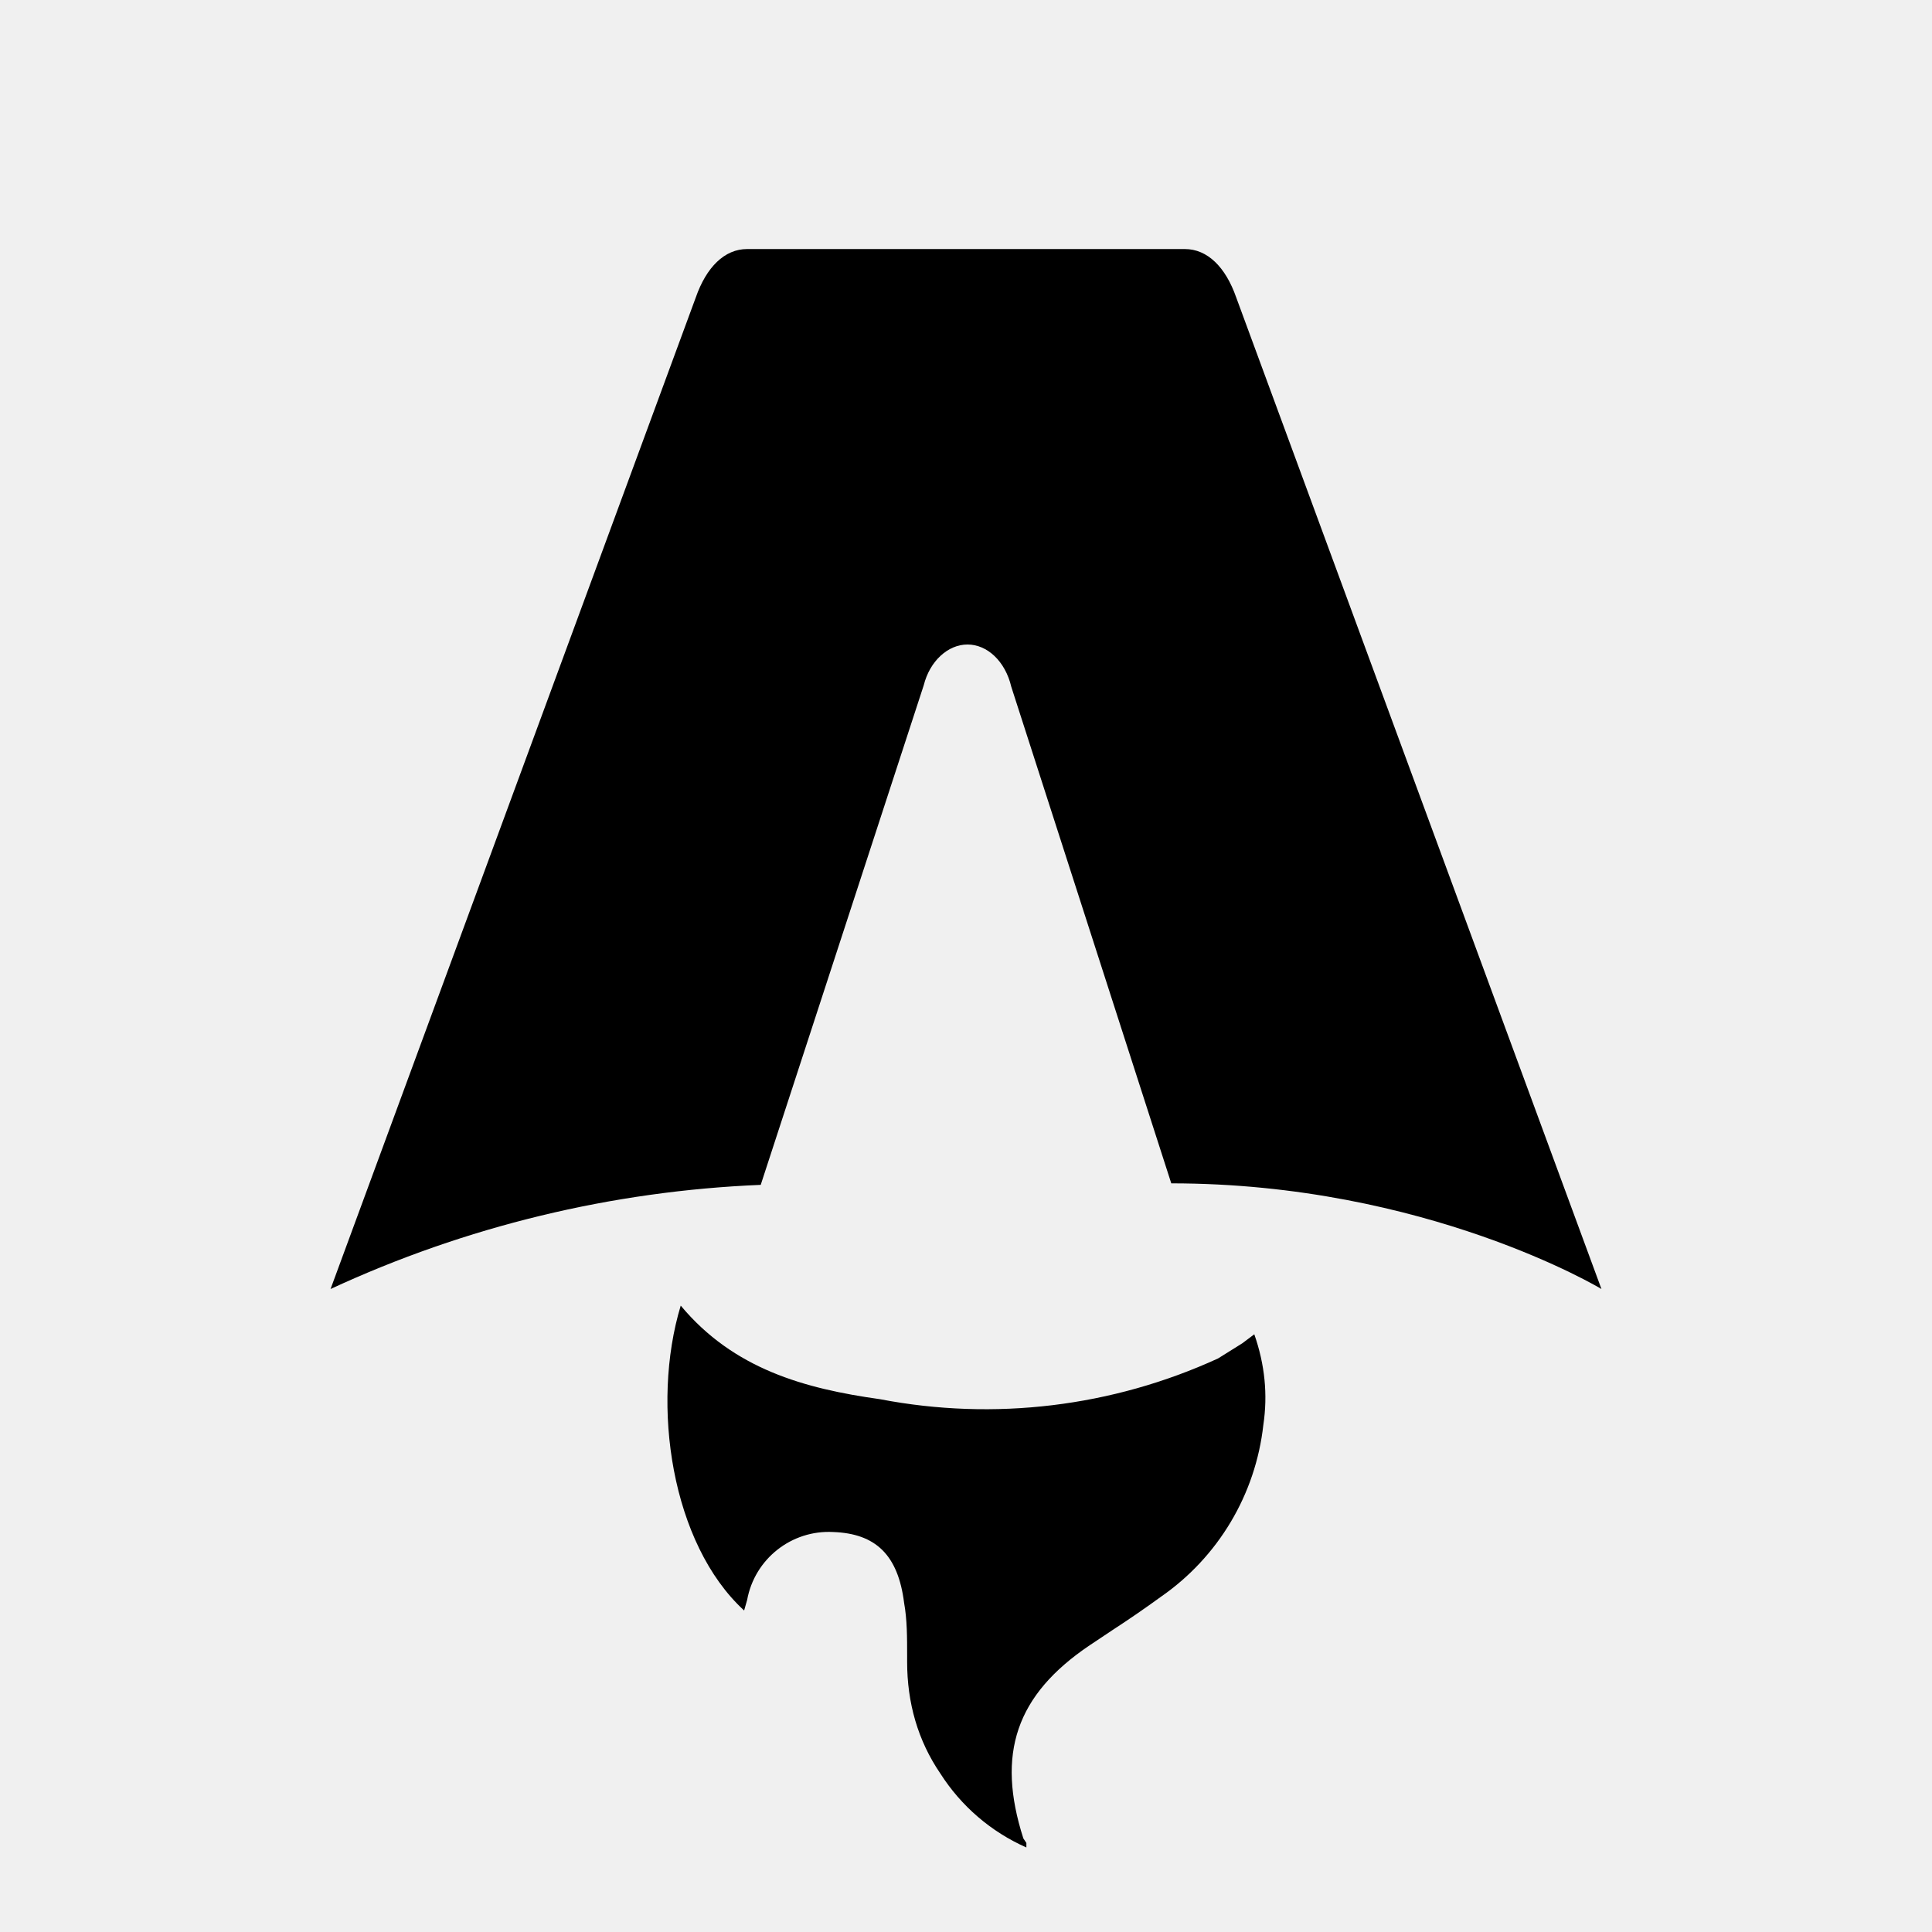
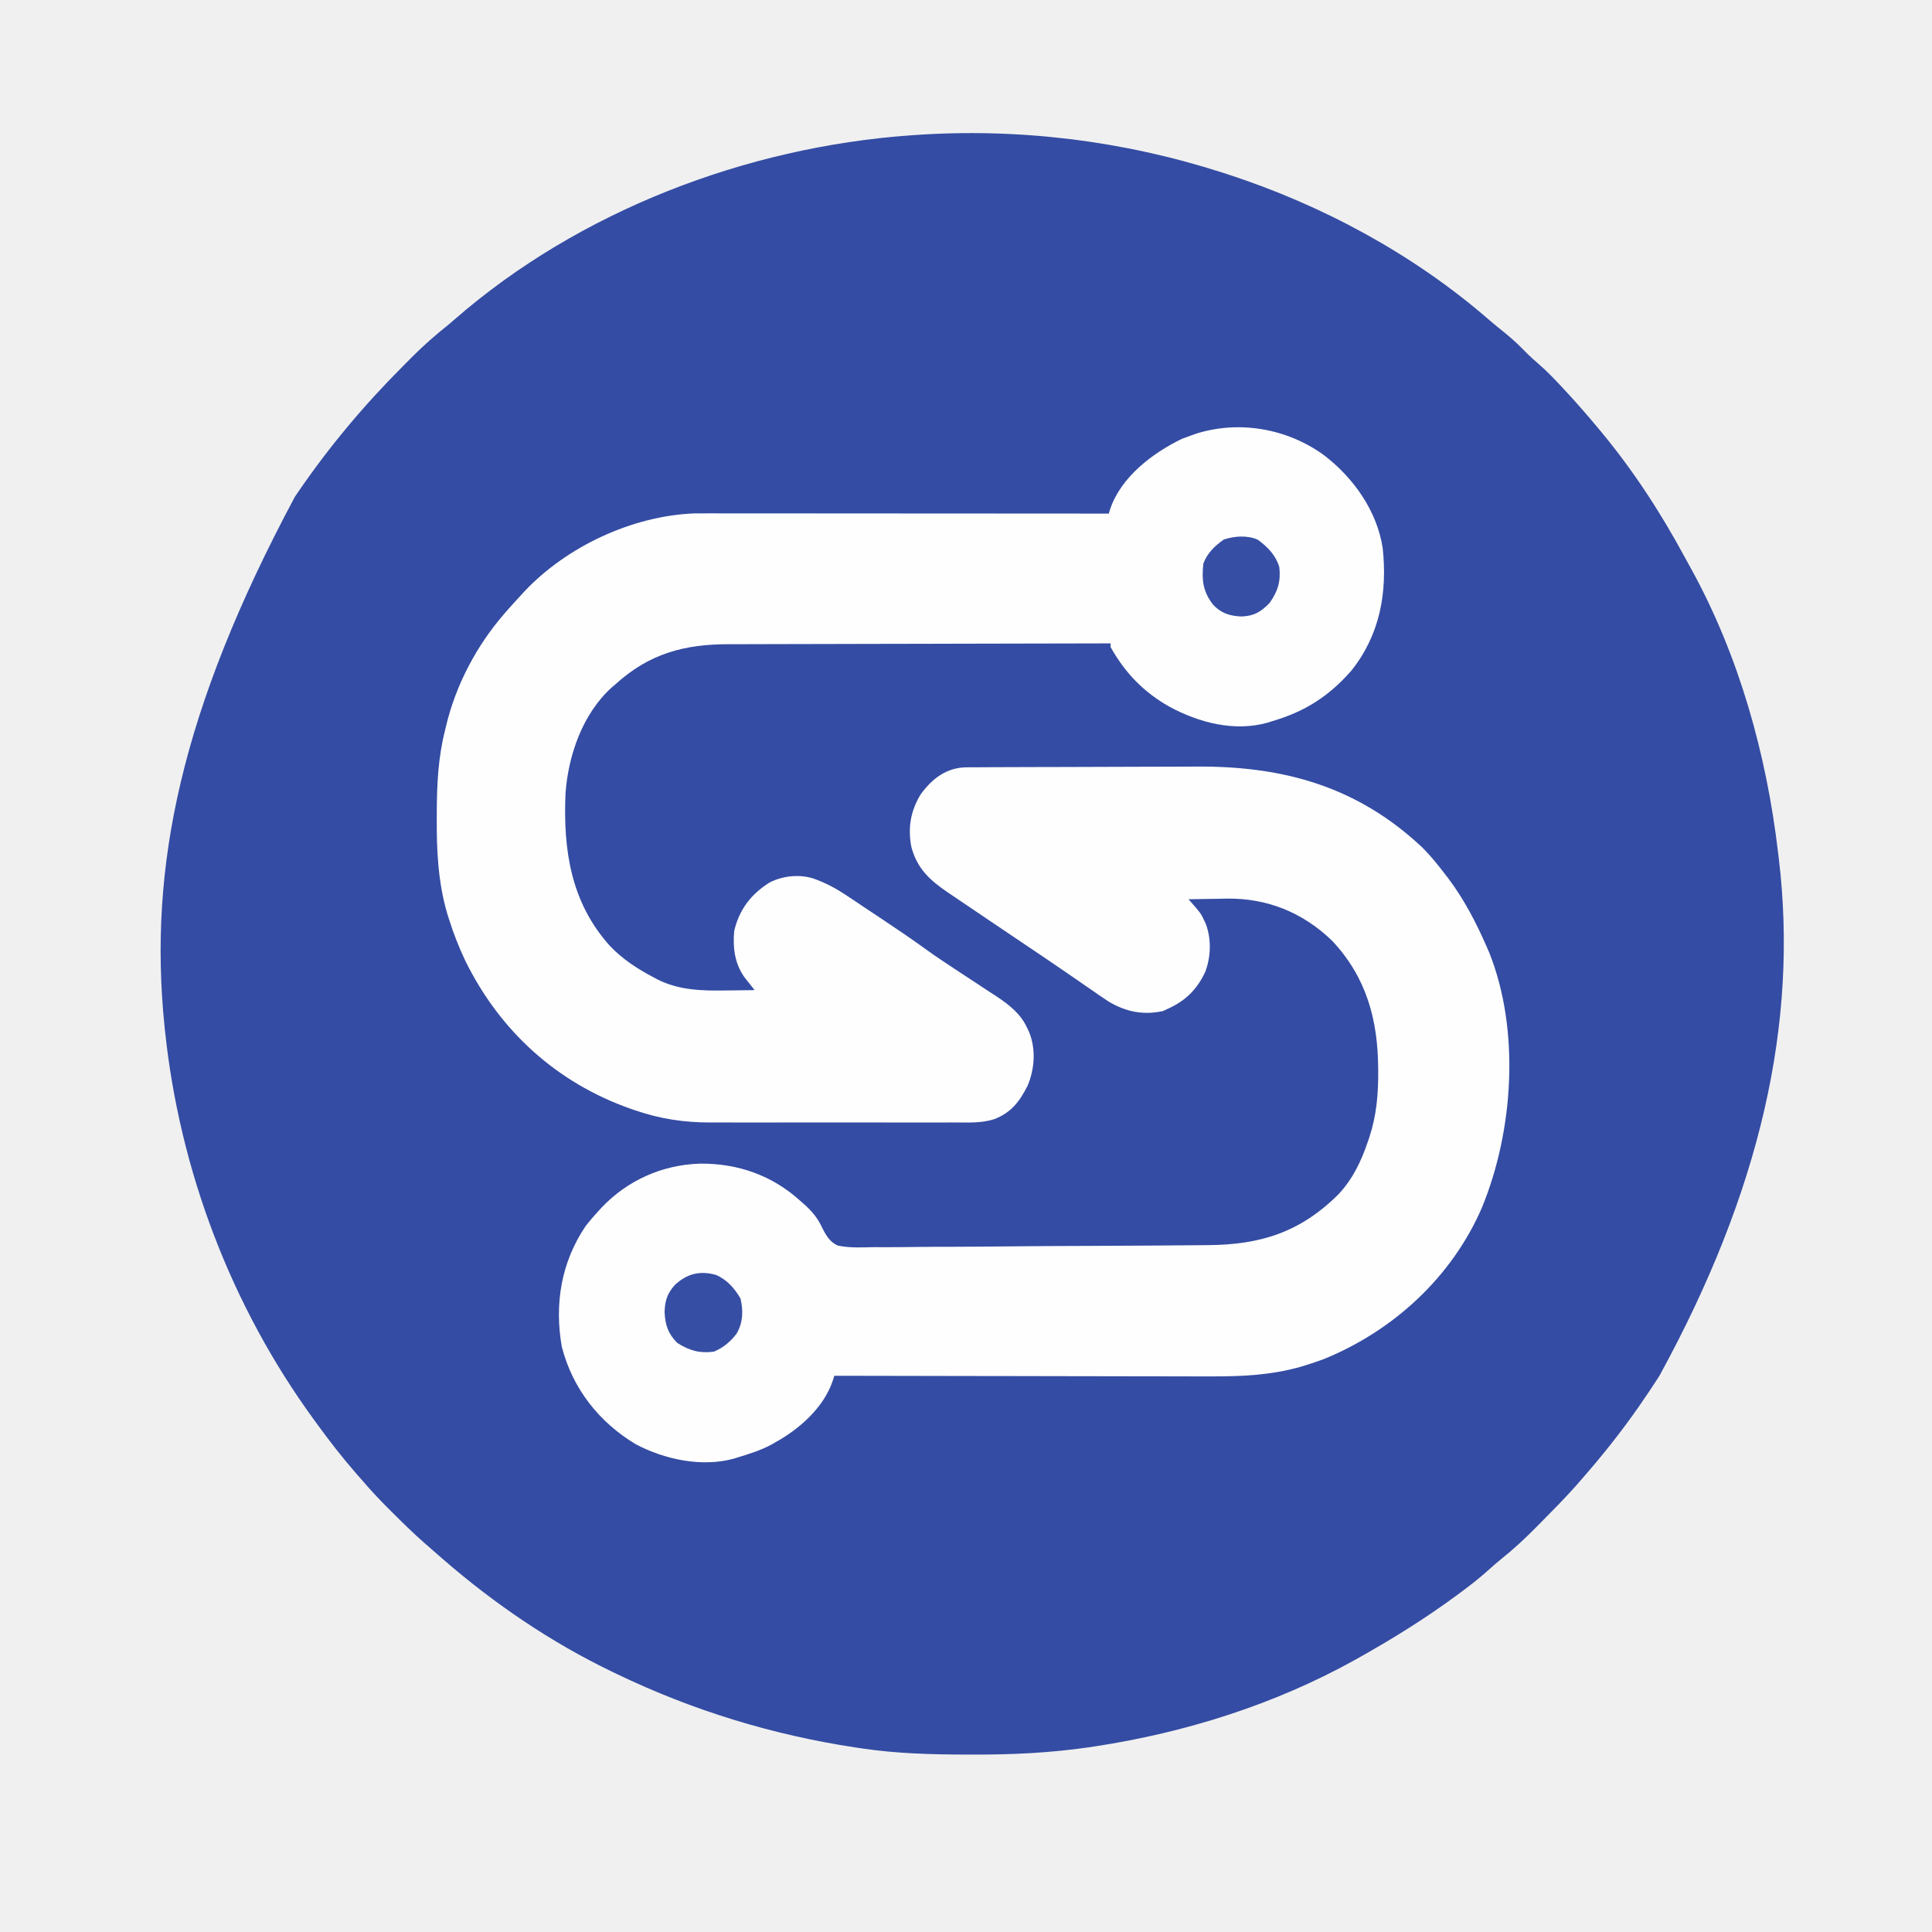
- <svg xmlns="http://www.w3.org/2000/svg" fill="none" viewBox="0 0 128 128">
-   <path d="M50.4 78.5a75.1 75.1 0 0 0-28.5 6.9l24.2-65.7c.7-2 1.9-3.2 3.4-3.2h29c1.5 0 2.7 1.2 3.4 3.2l24.2 65.7s-11.6-7-28.5-7L67 45.5c-.4-1.7-1.6-2.8-2.9-2.8-1.3 0-2.5 1.1-2.9 2.7L50.4 78.5Zm-1.1 28.2Zm-4.2-20.2c-2 6.6-.6 15.8 4.2 20.2a17.5 17.5 0 0 1 .2-.7 5.5 5.5 0 0 1 5.7-4.5c2.8.1 4.3 1.5 4.7 4.7.2 1.1.2 2.3.2 3.5v.4c0 2.7.7 5.2 2.2 7.4a13 13 0 0 0 5.7 4.9v-.3l-.2-.3c-1.8-5.6-.5-9.5 4.4-12.8l1.5-1a73 73 0 0 0 3.2-2.2 16 16 0 0 0 6.8-11.4c.3-2 .1-4-.6-6l-.8.6-1.6 1a37 37 0 0 1-22.4 2.7c-5-.7-9.7-2-13.2-6.2Z" />
-   <style>
-         path { fill: #000; }
-         @media (prefers-color-scheme: dark) {
-             path { fill: #FFF; }
-         }
-     </style>
+ <svg xmlns="http://www.w3.org/2000/svg" version="1.1" width="1042" height="1042">
+   <path d="M0 0 C0.988 0.317 1.976 0.634 2.994 0.96 C54.155 17.597 103.37 44.111 144.078 79.48 C146.919 81.93 149.82 84.282 152.75 86.625 C156.988 90.069 160.864 93.718 164.637 97.664 C166.63 99.634 168.66 101.447 170.785 103.27 C175.042 106.965 178.912 110.938 182.75 115.062 C183.443 115.804 184.136 116.546 184.851 117.31 C191.104 124.04 197.141 130.925 203 138 C203.479 138.574 203.957 139.147 204.45 139.738 C221.915 160.757 236.884 183.805 249.834 207.844 C250.953 209.913 252.092 211.971 253.234 214.027 C278.971 260.822 293.814 314.122 300 367 C300.117 367.94 300.234 368.881 300.355 369.85 C311.124 459.263 290.091 550.184 236 649 C235.563 649.68 235.127 650.361 234.677 651.062 C231.857 655.425 228.958 659.73 226 664 C225.596 664.584 225.191 665.169 224.775 665.771 C214.991 679.844 204.314 693.131 193 706 C192.21 706.904 191.42 707.807 190.605 708.738 C184.625 715.414 178.337 721.79 172.025 728.15 C171.026 729.158 170.028 730.167 169.031 731.177 C163.166 737.118 157.142 742.678 150.606 747.89 C148.128 749.897 145.754 751.977 143.391 754.117 C139.022 758.038 134.456 761.619 129.75 765.125 C128.888 765.768 128.026 766.41 127.138 767.072 C110.161 779.611 92.403 790.683 74 801 C73.173 801.464 72.346 801.928 71.494 802.406 C28.652 826.201 -19.639 841.447 -68 848.812 C-69.273 849.007 -70.546 849.202 -71.857 849.403 C-92.547 852.396 -113.039 853.376 -133.938 853.312 C-135.192 853.311 -136.446 853.309 -137.738 853.307 C-156.67 853.261 -175.253 852.798 -194 850 C-195.203 849.823 -196.406 849.646 -197.645 849.464 C-242.415 842.684 -285.19 829.595 -326 810 C-327.347 809.356 -327.347 809.356 -328.72 808.698 C-361.78 792.784 -392.317 772.039 -420 748 C-420.735 747.366 -421.47 746.732 -422.227 746.078 C-424.162 744.397 -426.081 742.7 -428 741 C-428.673 740.42 -429.346 739.84 -430.039 739.242 C-436.16 733.879 -441.926 728.181 -447.688 722.438 C-448.496 721.634 -449.304 720.831 -450.136 720.003 C-454.964 715.163 -459.557 710.194 -464 705 C-464.961 703.905 -465.923 702.811 -466.887 701.719 C-474.384 693.136 -481.301 684.216 -488 675 C-488.735 673.997 -488.735 673.997 -489.484 672.974 C-534.241 611.675 -562.096 538.447 -570 463 C-570.104 462.011 -570.209 461.022 -570.316 460.003 C-578.89 374.716 -561.602 290.222 -500 175 C-499.451 174.193 -498.901 173.386 -498.335 172.554 C-481.514 147.952 -462.594 125.405 -441.521 104.335 C-439.995 102.808 -438.478 101.272 -436.961 99.736 C-430.632 93.372 -424.028 87.598 -417 82 C-415.91 81.077 -414.825 80.147 -413.75 79.207 C-346.536 20.681 -256.468 -13.673 -168 -20 C-167.224 -20.056 -166.449 -20.113 -165.649 -20.171 C-109.615 -24.038 -53.442 -17.159 0 0 Z " fill="#344CA3" transform="translate(659,93)" />
+   <path d="M0 0 C16.014 12.129 28.878 30.109 31.97 50.335 C34.556 74.444 30.448 97.168 15.027 116.479 C2.904 130.337 -10.212 138.627 -27.774 143.725 C-28.54 143.972 -29.305 144.22 -30.094 144.475 C-48.044 149.543 -67.19 144.46 -83.071 135.869 C-97.007 127.981 -106.977 117.674 -114.774 103.725 C-114.774 103.065 -114.774 102.405 -114.774 101.725 C-143.165 101.761 -171.557 101.818 -199.948 101.903 C-203.307 101.913 -206.666 101.922 -210.025 101.932 C-211.028 101.935 -211.028 101.935 -212.052 101.938 C-222.85 101.969 -233.648 101.986 -244.446 101.998 C-255.543 102.01 -266.639 102.038 -277.736 102.079 C-283.962 102.102 -290.187 102.118 -296.413 102.116 C-302.284 102.116 -308.154 102.134 -314.024 102.166 C-316.168 102.174 -318.313 102.176 -320.457 102.17 C-344.593 102.115 -363.565 107.195 -381.774 123.725 C-382.467 124.314 -383.161 124.903 -383.875 125.51 C-399.559 139.725 -407.331 162.111 -408.774 182.725 C-410.064 213.099 -405.946 241.346 -384.907 264.807 C-377.941 272.122 -369.922 277.315 -361.024 281.975 C-360.114 282.469 -360.114 282.469 -359.186 282.973 C-347.417 288.899 -334.75 289.144 -321.899 288.912 C-320.421 288.897 -318.943 288.883 -317.465 288.871 C-313.901 288.839 -310.338 288.787 -306.774 288.725 C-307.257 288.118 -307.741 287.512 -308.239 286.888 C-308.872 286.086 -309.505 285.285 -310.157 284.459 C-310.785 283.667 -311.413 282.875 -312.06 282.06 C-317.564 274.563 -318.621 265.803 -317.774 256.725 C-315.049 245.25 -308.699 236.978 -298.774 230.725 C-291.658 227.089 -283.083 226.164 -275.396 228.424 C-268.446 230.829 -262.646 234 -256.567 238.107 C-255.639 238.722 -254.711 239.336 -253.755 239.969 C-250.817 241.919 -247.889 243.884 -244.961 245.85 C-243.011 247.145 -241.06 248.439 -239.108 249.732 C-230.644 255.356 -222.24 261.04 -214.013 267.005 C-209.136 270.518 -204.14 273.837 -199.122 277.143 C-198.283 277.696 -197.445 278.248 -196.581 278.818 C-193.123 281.096 -189.663 283.372 -186.196 285.637 C-183.624 287.319 -181.06 289.011 -178.497 290.705 C-177.724 291.206 -176.951 291.708 -176.154 292.224 C-169.513 296.63 -163.302 301.531 -159.899 308.912 C-159.51 309.731 -159.12 310.549 -158.719 311.393 C-155.003 320.559 -155.728 331.175 -159.512 340.189 C-163.764 348.732 -168.457 354.848 -177.527 358.333 C-184.321 360.508 -191.361 360.144 -198.413 360.113 C-199.984 360.117 -201.556 360.122 -203.127 360.129 C-207.375 360.142 -211.624 360.137 -215.872 360.128 C-220.338 360.12 -224.804 360.127 -229.27 360.132 C-236.776 360.137 -244.282 360.13 -251.788 360.116 C-260.428 360.099 -269.068 360.105 -277.709 360.121 C-285.156 360.135 -292.604 360.137 -300.051 360.129 C-304.486 360.124 -308.921 360.123 -313.356 360.133 C-317.534 360.142 -321.713 360.136 -325.892 360.119 C-327.412 360.115 -328.933 360.116 -330.453 360.123 C-344.49 360.179 -357.763 358.203 -371.086 353.6 C-372.401 353.151 -372.401 353.151 -373.741 352.693 C-413.572 338.67 -444.263 310.685 -462.836 272.85 C-466.348 265.454 -469.271 257.976 -471.711 250.162 C-471.982 249.315 -472.252 248.467 -472.53 247.594 C-477.491 230.72 -478.322 213.449 -478.211 195.975 C-478.209 194.968 -478.206 193.962 -478.203 192.926 C-478.142 177.849 -477.488 163.407 -473.774 148.725 C-473.509 147.596 -473.509 147.596 -473.239 146.444 C-467.937 124.171 -456.766 102.981 -441.774 85.725 C-441.055 84.896 -440.335 84.067 -439.594 83.213 C-437.355 80.683 -435.076 78.198 -432.774 75.725 C-432.111 74.996 -431.449 74.268 -430.766 73.518 C-407.889 49.379 -372.863 33.013 -339.553 31.633 C-337.112 31.6 -334.673 31.596 -332.232 31.604 C-331.302 31.604 -330.373 31.603 -329.415 31.602 C-326.316 31.6 -323.218 31.606 -320.12 31.611 C-317.892 31.611 -315.664 31.611 -313.436 31.611 C-307.4 31.61 -301.363 31.616 -295.327 31.623 C-289.014 31.629 -282.701 31.63 -276.389 31.631 C-265.797 31.634 -255.205 31.64 -244.613 31.649 C-233.706 31.658 -222.799 31.665 -211.892 31.67 C-211.219 31.67 -210.546 31.67 -209.853 31.67 C-206.477 31.672 -203.1 31.673 -199.724 31.674 C-171.741 31.685 -143.757 31.702 -115.774 31.725 C-115.335 30.335 -115.335 30.335 -114.887 28.917 C-108.909 11.774 -92.099 -0.945 -76.336 -8.588 C-74.829 -9.186 -73.306 -9.745 -71.774 -10.275 C-70.736 -10.645 -69.699 -11.015 -68.629 -11.396 C-45.385 -18.674 -19.73 -14.186 0 0 Z " fill="#FEFEFE" transform="translate(713.7739,245.2754)" />
+   <path d="M0 0 C0.651 -0.004 1.301 -0.009 1.971 -0.013 C4.156 -0.027 6.341 -0.033 8.526 -0.039 C10.092 -0.047 11.658 -0.055 13.223 -0.064 C18.379 -0.09 23.534 -0.105 28.69 -0.12 C30.472 -0.125 32.254 -0.13 34.036 -0.136 C41.467 -0.157 48.897 -0.176 56.328 -0.187 C66.924 -0.203 77.519 -0.236 88.115 -0.294 C95.589 -0.333 103.063 -0.352 110.537 -0.357 C114.985 -0.361 119.433 -0.372 123.881 -0.405 C171.096 -0.737 210.948 10.432 245.944 43.439 C250.192 47.75 253.959 52.34 257.619 57.154 C258.296 58.027 258.973 58.899 259.67 59.798 C268.36 71.323 274.866 83.966 280.619 97.154 C280.998 98.018 281.377 98.881 281.768 99.771 C298.611 141.946 294.882 196.308 277.811 237.615 C261.584 275.018 230.087 303.903 192.619 319.154 C189.316 320.385 185.989 321.491 182.619 322.529 C181.538 322.868 181.538 322.868 180.436 323.215 C164.103 327.925 147.677 328.586 130.808 328.494 C128.589 328.494 126.369 328.494 124.15 328.496 C118.186 328.497 112.222 328.479 106.259 328.458 C100.004 328.439 93.748 328.438 87.493 328.434 C77.014 328.426 66.535 328.407 56.056 328.38 C45.272 328.353 34.489 328.331 23.706 328.319 C23.039 328.318 22.372 328.317 21.685 328.316 C18.337 328.312 14.99 328.309 11.643 328.305 C-16.032 328.274 -43.706 328.221 -71.381 328.154 C-71.684 329.091 -71.987 330.028 -72.299 330.993 C-77.272 345.525 -90.296 356.93 -103.381 364.154 C-104.392 364.732 -104.392 364.732 -105.424 365.322 C-111.111 368.382 -117.216 370.291 -123.381 372.154 C-124.097 372.383 -124.814 372.613 -125.553 372.849 C-142.898 377.623 -162.859 373.287 -178.381 365.154 C-198.231 353.298 -212.644 335.008 -218.381 312.466 C-222.455 289.298 -218.657 266.797 -205.435 247.283 C-203.516 244.792 -201.512 242.466 -199.381 240.154 C-198.608 239.302 -197.836 238.45 -197.041 237.572 C-183.006 222.783 -164.43 214.447 -144.083 213.751 C-123.484 213.474 -104.683 220.114 -89.381 234.154 C-88.625 234.818 -87.87 235.482 -87.092 236.166 C-82.971 239.996 -80.241 243.346 -77.861 248.479 C-75.826 252.514 -73.708 256.228 -69.358 257.959 C-63.118 259.272 -56.74 258.939 -50.402 258.791 C-48.257 258.792 -46.113 258.799 -43.968 258.812 C-38.157 258.828 -32.349 258.759 -26.538 258.672 C-20.443 258.596 -14.348 258.596 -8.253 258.588 C1.988 258.563 12.228 258.487 22.468 258.375 C36.873 258.217 51.276 258.157 65.681 258.114 C75.693 258.081 85.705 258.023 95.717 257.961 C98.135 257.946 100.553 257.932 102.97 257.919 C109.874 257.88 116.776 257.827 123.679 257.749 C125.763 257.728 127.846 257.711 129.93 257.7 C158.378 257.534 179.923 250.812 200.549 230.228 C208.356 221.848 212.806 212.374 216.432 201.654 C216.867 200.373 216.867 200.373 217.311 199.067 C220.998 187.625 221.986 176.512 221.932 164.529 C221.928 163.543 221.928 163.543 221.924 162.537 C221.77 136.079 215.618 113.299 197.084 93.529 C181.218 78.241 162.034 70.507 140.215 70.802 C138.704 70.836 137.193 70.87 135.682 70.904 C134.112 70.924 132.543 70.942 130.973 70.959 C127.188 71.002 123.404 71.071 119.619 71.154 C120.229 71.84 120.229 71.84 120.851 72.54 C126.221 78.677 126.221 78.677 127.932 82.279 C128.237 82.9 128.543 83.522 128.858 84.162 C132.038 92.479 131.761 102.17 128.619 110.404 C124.224 119.75 118.013 125.944 108.619 130.154 C107.691 130.587 106.763 131.02 105.807 131.466 C95.114 133.773 85.886 131.858 76.523 126.324 C73.01 124.014 69.56 121.631 66.119 119.216 C64.796 118.301 63.471 117.388 62.145 116.476 C59.995 114.996 57.846 113.516 55.7 112.031 C46.977 106 38.173 100.092 29.373 94.174 C24.76 91.07 20.151 87.96 15.541 84.849 C14.236 83.969 14.236 83.969 12.905 83.071 C11.241 81.947 9.576 80.824 7.911 79.7 C6.46 78.721 5.009 77.742 3.558 76.764 C-0.196 74.232 -3.946 71.695 -7.693 69.154 C-8.527 68.592 -9.36 68.03 -10.219 67.451 C-19.976 60.815 -26.741 54.607 -29.873 42.853 C-31.798 32.618 -30.289 23.633 -24.908 14.712 C-18.718 6.063 -10.78 0.051 0 0 Z " fill="#FEFEFE" transform="translate(521.3806,413.8461)" />
+   <path d="M0 0 C5.188 3.817 9.781 8.505 11.508 14.836 C12.324 22.428 10.702 27.727 6.258 34.023 C1.455 38.935 -2.116 41.053 -8.93 41.336 C-15.254 41.059 -19.93 39.616 -24.281 34.895 C-29.735 27.877 -30.409 21.644 -29.492 12.836 C-27.383 7.117 -23.357 3.326 -18.492 -0.164 C-12.729 -2.085 -5.593 -2.613 0 0 Z " fill="#364EA4" transform="translate(678.4922,291.1641)" />
+   <path d="M0 0 C5.981 2.685 9.786 7.104 13.09 12.66 C14.643 19.34 14.486 25.495 11.055 31.527 C7.876 35.846 3.685 39.305 -1.285 41.348 C-9.056 42.35 -14.41 40.781 -20.973 36.66 C-25.979 31.654 -27.553 26.915 -27.848 19.848 C-27.651 13.794 -26.347 9.842 -22.285 5.348 C-15.717 -0.74 -8.758 -2.5 0 0 Z " fill="#364EA4" transform="translate(386.2852,687.6523)" />
</svg>
